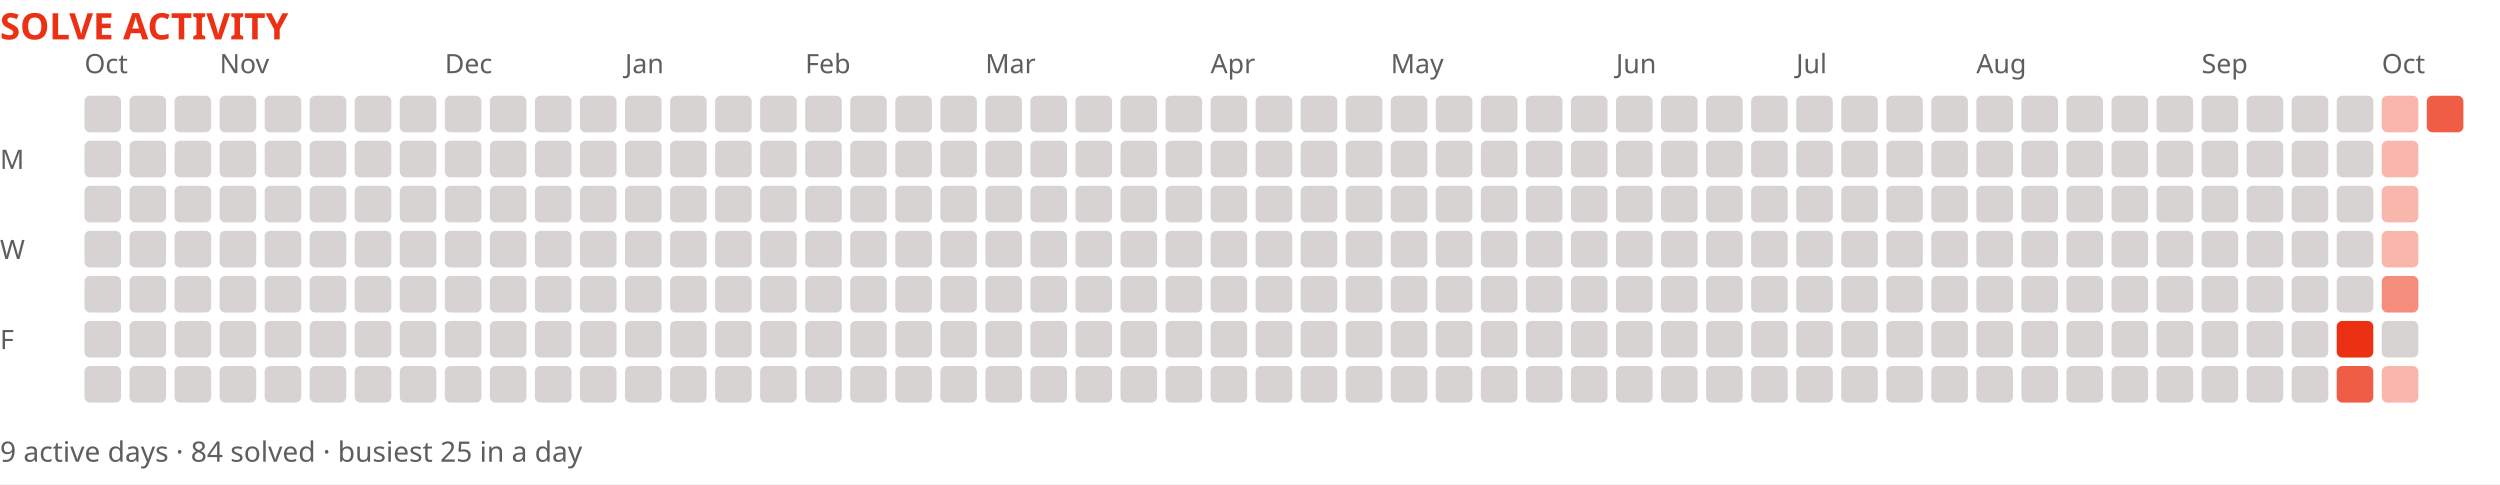
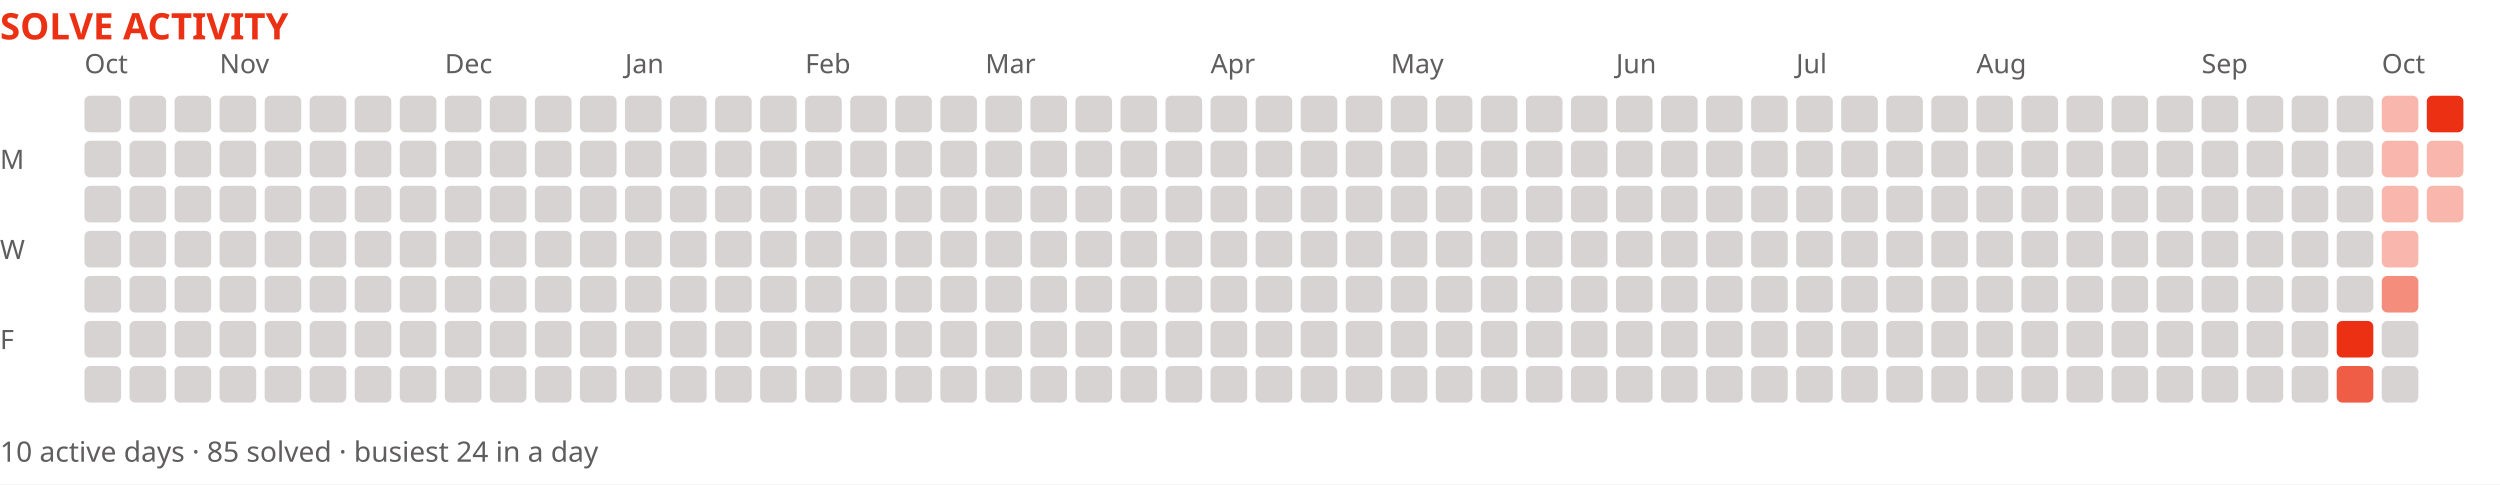
<svg xmlns="http://www.w3.org/2000/svg" width="888" height="172" viewBox="0 0 888 172" role="img" aria-label="Solve activity over the last year">
  <rect width="888" height="172" fill="#ffffff" />
  <text x="0" y="14" font-family="system-ui,sans-serif" font-size="13" font-weight="700" fill="#ec3013">SOLVE ACTIVITY</text>
  <text x="30" y="26" font-family="system-ui,sans-serif" font-size="9.5" fill="#605d5d">Oct</text>
  <text x="78" y="26" font-family="system-ui,sans-serif" font-size="9.5" fill="#605d5d">Nov</text>
  <text x="158" y="26" font-family="system-ui,sans-serif" font-size="9.5" fill="#605d5d">Dec</text>
  <text x="222" y="26" font-family="system-ui,sans-serif" font-size="9.5" fill="#605d5d">Jan</text>
  <text x="286" y="26" font-family="system-ui,sans-serif" font-size="9.5" fill="#605d5d">Feb</text>
  <text x="350" y="26" font-family="system-ui,sans-serif" font-size="9.5" fill="#605d5d">Mar</text>
  <text x="430" y="26" font-family="system-ui,sans-serif" font-size="9.5" fill="#605d5d">Apr</text>
  <text x="494" y="26" font-family="system-ui,sans-serif" font-size="9.5" fill="#605d5d">May</text>
  <text x="574" y="26" font-family="system-ui,sans-serif" font-size="9.5" fill="#605d5d">Jun</text>
  <text x="638" y="26" font-family="system-ui,sans-serif" font-size="9.5" fill="#605d5d">Jul</text>
  <text x="702" y="26" font-family="system-ui,sans-serif" font-size="9.5" fill="#605d5d">Aug</text>
  <text x="782" y="26" font-family="system-ui,sans-serif" font-size="9.5" fill="#605d5d">Sep</text>
  <text x="846" y="26" font-family="system-ui,sans-serif" font-size="9.5" fill="#605d5d">Oct</text>
  <text x="0" y="60" font-family="system-ui,sans-serif" font-size="9.5" fill="#605d5d">M</text>
  <text x="0" y="92" font-family="system-ui,sans-serif" font-size="9.5" fill="#605d5d">W</text>
  <text x="0" y="124" font-family="system-ui,sans-serif" font-size="9.5" fill="#605d5d">F</text>
  <rect x="30" y="34" width="13" height="13" fill="#d7d3d3" rx="2" />
  <rect x="30" y="50" width="13" height="13" fill="#d7d3d3" rx="2" />
  <rect x="30" y="66" width="13" height="13" fill="#d7d3d3" rx="2" />
  <rect x="30" y="82" width="13" height="13" fill="#d7d3d3" rx="2" />
  <rect x="30" y="98" width="13" height="13" fill="#d7d3d3" rx="2" />
  <rect x="30" y="114" width="13" height="13" fill="#d7d3d3" rx="2" />
  <rect x="30" y="130" width="13" height="13" fill="#d7d3d3" rx="2" />
  <rect x="46" y="34" width="13" height="13" fill="#d7d3d3" rx="2" />
  <rect x="46" y="50" width="13" height="13" fill="#d7d3d3" rx="2" />
  <rect x="46" y="66" width="13" height="13" fill="#d7d3d3" rx="2" />
  <rect x="46" y="82" width="13" height="13" fill="#d7d3d3" rx="2" />
  <rect x="46" y="98" width="13" height="13" fill="#d7d3d3" rx="2" />
  <rect x="46" y="114" width="13" height="13" fill="#d7d3d3" rx="2" />
  <rect x="46" y="130" width="13" height="13" fill="#d7d3d3" rx="2" />
  <rect x="62" y="34" width="13" height="13" fill="#d7d3d3" rx="2" />
  <rect x="62" y="50" width="13" height="13" fill="#d7d3d3" rx="2" />
  <rect x="62" y="66" width="13" height="13" fill="#d7d3d3" rx="2" />
  <rect x="62" y="82" width="13" height="13" fill="#d7d3d3" rx="2" />
  <rect x="62" y="98" width="13" height="13" fill="#d7d3d3" rx="2" />
  <rect x="62" y="114" width="13" height="13" fill="#d7d3d3" rx="2" />
  <rect x="62" y="130" width="13" height="13" fill="#d7d3d3" rx="2" />
  <rect x="78" y="34" width="13" height="13" fill="#d7d3d3" rx="2" />
  <rect x="78" y="50" width="13" height="13" fill="#d7d3d3" rx="2" />
  <rect x="78" y="66" width="13" height="13" fill="#d7d3d3" rx="2" />
  <rect x="78" y="82" width="13" height="13" fill="#d7d3d3" rx="2" />
  <rect x="78" y="98" width="13" height="13" fill="#d7d3d3" rx="2" />
  <rect x="78" y="114" width="13" height="13" fill="#d7d3d3" rx="2" />
  <rect x="78" y="130" width="13" height="13" fill="#d7d3d3" rx="2" />
  <rect x="94" y="34" width="13" height="13" fill="#d7d3d3" rx="2" />
  <rect x="94" y="50" width="13" height="13" fill="#d7d3d3" rx="2" />
  <rect x="94" y="66" width="13" height="13" fill="#d7d3d3" rx="2" />
  <rect x="94" y="82" width="13" height="13" fill="#d7d3d3" rx="2" />
  <rect x="94" y="98" width="13" height="13" fill="#d7d3d3" rx="2" />
  <rect x="94" y="114" width="13" height="13" fill="#d7d3d3" rx="2" />
  <rect x="94" y="130" width="13" height="13" fill="#d7d3d3" rx="2" />
  <rect x="110" y="34" width="13" height="13" fill="#d7d3d3" rx="2" />
  <rect x="110" y="50" width="13" height="13" fill="#d7d3d3" rx="2" />
  <rect x="110" y="66" width="13" height="13" fill="#d7d3d3" rx="2" />
  <rect x="110" y="82" width="13" height="13" fill="#d7d3d3" rx="2" />
  <rect x="110" y="98" width="13" height="13" fill="#d7d3d3" rx="2" />
  <rect x="110" y="114" width="13" height="13" fill="#d7d3d3" rx="2" />
  <rect x="110" y="130" width="13" height="13" fill="#d7d3d3" rx="2" />
  <rect x="126" y="34" width="13" height="13" fill="#d7d3d3" rx="2" />
  <rect x="126" y="50" width="13" height="13" fill="#d7d3d3" rx="2" />
  <rect x="126" y="66" width="13" height="13" fill="#d7d3d3" rx="2" />
  <rect x="126" y="82" width="13" height="13" fill="#d7d3d3" rx="2" />
  <rect x="126" y="98" width="13" height="13" fill="#d7d3d3" rx="2" />
  <rect x="126" y="114" width="13" height="13" fill="#d7d3d3" rx="2" />
  <rect x="126" y="130" width="13" height="13" fill="#d7d3d3" rx="2" />
  <rect x="142" y="34" width="13" height="13" fill="#d7d3d3" rx="2" />
  <rect x="142" y="50" width="13" height="13" fill="#d7d3d3" rx="2" />
  <rect x="142" y="66" width="13" height="13" fill="#d7d3d3" rx="2" />
  <rect x="142" y="82" width="13" height="13" fill="#d7d3d3" rx="2" />
  <rect x="142" y="98" width="13" height="13" fill="#d7d3d3" rx="2" />
  <rect x="142" y="114" width="13" height="13" fill="#d7d3d3" rx="2" />
  <rect x="142" y="130" width="13" height="13" fill="#d7d3d3" rx="2" />
  <rect x="158" y="34" width="13" height="13" fill="#d7d3d3" rx="2" />
  <rect x="158" y="50" width="13" height="13" fill="#d7d3d3" rx="2" />
  <rect x="158" y="66" width="13" height="13" fill="#d7d3d3" rx="2" />
  <rect x="158" y="82" width="13" height="13" fill="#d7d3d3" rx="2" />
  <rect x="158" y="98" width="13" height="13" fill="#d7d3d3" rx="2" />
  <rect x="158" y="114" width="13" height="13" fill="#d7d3d3" rx="2" />
  <rect x="158" y="130" width="13" height="13" fill="#d7d3d3" rx="2" />
  <rect x="174" y="34" width="13" height="13" fill="#d7d3d3" rx="2" />
  <rect x="174" y="50" width="13" height="13" fill="#d7d3d3" rx="2" />
  <rect x="174" y="66" width="13" height="13" fill="#d7d3d3" rx="2" />
  <rect x="174" y="82" width="13" height="13" fill="#d7d3d3" rx="2" />
  <rect x="174" y="98" width="13" height="13" fill="#d7d3d3" rx="2" />
  <rect x="174" y="114" width="13" height="13" fill="#d7d3d3" rx="2" />
  <rect x="174" y="130" width="13" height="13" fill="#d7d3d3" rx="2" />
  <rect x="190" y="34" width="13" height="13" fill="#d7d3d3" rx="2" />
  <rect x="190" y="50" width="13" height="13" fill="#d7d3d3" rx="2" />
  <rect x="190" y="66" width="13" height="13" fill="#d7d3d3" rx="2" />
  <rect x="190" y="82" width="13" height="13" fill="#d7d3d3" rx="2" />
  <rect x="190" y="98" width="13" height="13" fill="#d7d3d3" rx="2" />
  <rect x="190" y="114" width="13" height="13" fill="#d7d3d3" rx="2" />
  <rect x="190" y="130" width="13" height="13" fill="#d7d3d3" rx="2" />
  <rect x="206" y="34" width="13" height="13" fill="#d7d3d3" rx="2" />
  <rect x="206" y="50" width="13" height="13" fill="#d7d3d3" rx="2" />
  <rect x="206" y="66" width="13" height="13" fill="#d7d3d3" rx="2" />
  <rect x="206" y="82" width="13" height="13" fill="#d7d3d3" rx="2" />
  <rect x="206" y="98" width="13" height="13" fill="#d7d3d3" rx="2" />
  <rect x="206" y="114" width="13" height="13" fill="#d7d3d3" rx="2" />
  <rect x="206" y="130" width="13" height="13" fill="#d7d3d3" rx="2" />
  <rect x="222" y="34" width="13" height="13" fill="#d7d3d3" rx="2" />
  <rect x="222" y="50" width="13" height="13" fill="#d7d3d3" rx="2" />
  <rect x="222" y="66" width="13" height="13" fill="#d7d3d3" rx="2" />
  <rect x="222" y="82" width="13" height="13" fill="#d7d3d3" rx="2" />
  <rect x="222" y="98" width="13" height="13" fill="#d7d3d3" rx="2" />
  <rect x="222" y="114" width="13" height="13" fill="#d7d3d3" rx="2" />
  <rect x="222" y="130" width="13" height="13" fill="#d7d3d3" rx="2" />
  <rect x="238" y="34" width="13" height="13" fill="#d7d3d3" rx="2" />
  <rect x="238" y="50" width="13" height="13" fill="#d7d3d3" rx="2" />
  <rect x="238" y="66" width="13" height="13" fill="#d7d3d3" rx="2" />
  <rect x="238" y="82" width="13" height="13" fill="#d7d3d3" rx="2" />
  <rect x="238" y="98" width="13" height="13" fill="#d7d3d3" rx="2" />
  <rect x="238" y="114" width="13" height="13" fill="#d7d3d3" rx="2" />
  <rect x="238" y="130" width="13" height="13" fill="#d7d3d3" rx="2" />
  <rect x="254" y="34" width="13" height="13" fill="#d7d3d3" rx="2" />
  <rect x="254" y="50" width="13" height="13" fill="#d7d3d3" rx="2" />
  <rect x="254" y="66" width="13" height="13" fill="#d7d3d3" rx="2" />
  <rect x="254" y="82" width="13" height="13" fill="#d7d3d3" rx="2" />
  <rect x="254" y="98" width="13" height="13" fill="#d7d3d3" rx="2" />
  <rect x="254" y="114" width="13" height="13" fill="#d7d3d3" rx="2" />
  <rect x="254" y="130" width="13" height="13" fill="#d7d3d3" rx="2" />
  <rect x="270" y="34" width="13" height="13" fill="#d7d3d3" rx="2" />
  <rect x="270" y="50" width="13" height="13" fill="#d7d3d3" rx="2" />
  <rect x="270" y="66" width="13" height="13" fill="#d7d3d3" rx="2" />
  <rect x="270" y="82" width="13" height="13" fill="#d7d3d3" rx="2" />
  <rect x="270" y="98" width="13" height="13" fill="#d7d3d3" rx="2" />
  <rect x="270" y="114" width="13" height="13" fill="#d7d3d3" rx="2" />
  <rect x="270" y="130" width="13" height="13" fill="#d7d3d3" rx="2" />
  <rect x="286" y="34" width="13" height="13" fill="#d7d3d3" rx="2" />
  <rect x="286" y="50" width="13" height="13" fill="#d7d3d3" rx="2" />
  <rect x="286" y="66" width="13" height="13" fill="#d7d3d3" rx="2" />
  <rect x="286" y="82" width="13" height="13" fill="#d7d3d3" rx="2" />
  <rect x="286" y="98" width="13" height="13" fill="#d7d3d3" rx="2" />
  <rect x="286" y="114" width="13" height="13" fill="#d7d3d3" rx="2" />
  <rect x="286" y="130" width="13" height="13" fill="#d7d3d3" rx="2" />
  <rect x="302" y="34" width="13" height="13" fill="#d7d3d3" rx="2" />
  <rect x="302" y="50" width="13" height="13" fill="#d7d3d3" rx="2" />
  <rect x="302" y="66" width="13" height="13" fill="#d7d3d3" rx="2" />
  <rect x="302" y="82" width="13" height="13" fill="#d7d3d3" rx="2" />
  <rect x="302" y="98" width="13" height="13" fill="#d7d3d3" rx="2" />
  <rect x="302" y="114" width="13" height="13" fill="#d7d3d3" rx="2" />
  <rect x="302" y="130" width="13" height="13" fill="#d7d3d3" rx="2" />
  <rect x="318" y="34" width="13" height="13" fill="#d7d3d3" rx="2" />
  <rect x="318" y="50" width="13" height="13" fill="#d7d3d3" rx="2" />
  <rect x="318" y="66" width="13" height="13" fill="#d7d3d3" rx="2" />
  <rect x="318" y="82" width="13" height="13" fill="#d7d3d3" rx="2" />
  <rect x="318" y="98" width="13" height="13" fill="#d7d3d3" rx="2" />
  <rect x="318" y="114" width="13" height="13" fill="#d7d3d3" rx="2" />
  <rect x="318" y="130" width="13" height="13" fill="#d7d3d3" rx="2" />
  <rect x="334" y="34" width="13" height="13" fill="#d7d3d3" rx="2" />
  <rect x="334" y="50" width="13" height="13" fill="#d7d3d3" rx="2" />
  <rect x="334" y="66" width="13" height="13" fill="#d7d3d3" rx="2" />
  <rect x="334" y="82" width="13" height="13" fill="#d7d3d3" rx="2" />
  <rect x="334" y="98" width="13" height="13" fill="#d7d3d3" rx="2" />
  <rect x="334" y="114" width="13" height="13" fill="#d7d3d3" rx="2" />
  <rect x="334" y="130" width="13" height="13" fill="#d7d3d3" rx="2" />
  <rect x="350" y="34" width="13" height="13" fill="#d7d3d3" rx="2" />
  <rect x="350" y="50" width="13" height="13" fill="#d7d3d3" rx="2" />
  <rect x="350" y="66" width="13" height="13" fill="#d7d3d3" rx="2" />
  <rect x="350" y="82" width="13" height="13" fill="#d7d3d3" rx="2" />
  <rect x="350" y="98" width="13" height="13" fill="#d7d3d3" rx="2" />
  <rect x="350" y="114" width="13" height="13" fill="#d7d3d3" rx="2" />
  <rect x="350" y="130" width="13" height="13" fill="#d7d3d3" rx="2" />
  <rect x="366" y="34" width="13" height="13" fill="#d7d3d3" rx="2" />
  <rect x="366" y="50" width="13" height="13" fill="#d7d3d3" rx="2" />
  <rect x="366" y="66" width="13" height="13" fill="#d7d3d3" rx="2" />
  <rect x="366" y="82" width="13" height="13" fill="#d7d3d3" rx="2" />
  <rect x="366" y="98" width="13" height="13" fill="#d7d3d3" rx="2" />
  <rect x="366" y="114" width="13" height="13" fill="#d7d3d3" rx="2" />
  <rect x="366" y="130" width="13" height="13" fill="#d7d3d3" rx="2" />
  <rect x="382" y="34" width="13" height="13" fill="#d7d3d3" rx="2" />
  <rect x="382" y="50" width="13" height="13" fill="#d7d3d3" rx="2" />
  <rect x="382" y="66" width="13" height="13" fill="#d7d3d3" rx="2" />
  <rect x="382" y="82" width="13" height="13" fill="#d7d3d3" rx="2" />
  <rect x="382" y="98" width="13" height="13" fill="#d7d3d3" rx="2" />
  <rect x="382" y="114" width="13" height="13" fill="#d7d3d3" rx="2" />
  <rect x="382" y="130" width="13" height="13" fill="#d7d3d3" rx="2" />
  <rect x="398" y="34" width="13" height="13" fill="#d7d3d3" rx="2" />
  <rect x="398" y="50" width="13" height="13" fill="#d7d3d3" rx="2" />
  <rect x="398" y="66" width="13" height="13" fill="#d7d3d3" rx="2" />
  <rect x="398" y="82" width="13" height="13" fill="#d7d3d3" rx="2" />
  <rect x="398" y="98" width="13" height="13" fill="#d7d3d3" rx="2" />
  <rect x="398" y="114" width="13" height="13" fill="#d7d3d3" rx="2" />
  <rect x="398" y="130" width="13" height="13" fill="#d7d3d3" rx="2" />
  <rect x="414" y="34" width="13" height="13" fill="#d7d3d3" rx="2" />
  <rect x="414" y="50" width="13" height="13" fill="#d7d3d3" rx="2" />
  <rect x="414" y="66" width="13" height="13" fill="#d7d3d3" rx="2" />
  <rect x="414" y="82" width="13" height="13" fill="#d7d3d3" rx="2" />
  <rect x="414" y="98" width="13" height="13" fill="#d7d3d3" rx="2" />
  <rect x="414" y="114" width="13" height="13" fill="#d7d3d3" rx="2" />
  <rect x="414" y="130" width="13" height="13" fill="#d7d3d3" rx="2" />
  <rect x="430" y="34" width="13" height="13" fill="#d7d3d3" rx="2" />
  <rect x="430" y="50" width="13" height="13" fill="#d7d3d3" rx="2" />
  <rect x="430" y="66" width="13" height="13" fill="#d7d3d3" rx="2" />
  <rect x="430" y="82" width="13" height="13" fill="#d7d3d3" rx="2" />
  <rect x="430" y="98" width="13" height="13" fill="#d7d3d3" rx="2" />
  <rect x="430" y="114" width="13" height="13" fill="#d7d3d3" rx="2" />
  <rect x="430" y="130" width="13" height="13" fill="#d7d3d3" rx="2" />
  <rect x="446" y="34" width="13" height="13" fill="#d7d3d3" rx="2" />
  <rect x="446" y="50" width="13" height="13" fill="#d7d3d3" rx="2" />
  <rect x="446" y="66" width="13" height="13" fill="#d7d3d3" rx="2" />
  <rect x="446" y="82" width="13" height="13" fill="#d7d3d3" rx="2" />
  <rect x="446" y="98" width="13" height="13" fill="#d7d3d3" rx="2" />
  <rect x="446" y="114" width="13" height="13" fill="#d7d3d3" rx="2" />
  <rect x="446" y="130" width="13" height="13" fill="#d7d3d3" rx="2" />
  <rect x="462" y="34" width="13" height="13" fill="#d7d3d3" rx="2" />
  <rect x="462" y="50" width="13" height="13" fill="#d7d3d3" rx="2" />
  <rect x="462" y="66" width="13" height="13" fill="#d7d3d3" rx="2" />
  <rect x="462" y="82" width="13" height="13" fill="#d7d3d3" rx="2" />
  <rect x="462" y="98" width="13" height="13" fill="#d7d3d3" rx="2" />
  <rect x="462" y="114" width="13" height="13" fill="#d7d3d3" rx="2" />
  <rect x="462" y="130" width="13" height="13" fill="#d7d3d3" rx="2" />
  <rect x="478" y="34" width="13" height="13" fill="#d7d3d3" rx="2" />
  <rect x="478" y="50" width="13" height="13" fill="#d7d3d3" rx="2" />
  <rect x="478" y="66" width="13" height="13" fill="#d7d3d3" rx="2" />
  <rect x="478" y="82" width="13" height="13" fill="#d7d3d3" rx="2" />
  <rect x="478" y="98" width="13" height="13" fill="#d7d3d3" rx="2" />
  <rect x="478" y="114" width="13" height="13" fill="#d7d3d3" rx="2" />
  <rect x="478" y="130" width="13" height="13" fill="#d7d3d3" rx="2" />
  <rect x="494" y="34" width="13" height="13" fill="#d7d3d3" rx="2" />
  <rect x="494" y="50" width="13" height="13" fill="#d7d3d3" rx="2" />
  <rect x="494" y="66" width="13" height="13" fill="#d7d3d3" rx="2" />
  <rect x="494" y="82" width="13" height="13" fill="#d7d3d3" rx="2" />
  <rect x="494" y="98" width="13" height="13" fill="#d7d3d3" rx="2" />
  <rect x="494" y="114" width="13" height="13" fill="#d7d3d3" rx="2" />
  <rect x="494" y="130" width="13" height="13" fill="#d7d3d3" rx="2" />
  <rect x="510" y="34" width="13" height="13" fill="#d7d3d3" rx="2" />
  <rect x="510" y="50" width="13" height="13" fill="#d7d3d3" rx="2" />
  <rect x="510" y="66" width="13" height="13" fill="#d7d3d3" rx="2" />
  <rect x="510" y="82" width="13" height="13" fill="#d7d3d3" rx="2" />
  <rect x="510" y="98" width="13" height="13" fill="#d7d3d3" rx="2" />
  <rect x="510" y="114" width="13" height="13" fill="#d7d3d3" rx="2" />
  <rect x="510" y="130" width="13" height="13" fill="#d7d3d3" rx="2" />
  <rect x="526" y="34" width="13" height="13" fill="#d7d3d3" rx="2" />
  <rect x="526" y="50" width="13" height="13" fill="#d7d3d3" rx="2" />
  <rect x="526" y="66" width="13" height="13" fill="#d7d3d3" rx="2" />
  <rect x="526" y="82" width="13" height="13" fill="#d7d3d3" rx="2" />
  <rect x="526" y="98" width="13" height="13" fill="#d7d3d3" rx="2" />
  <rect x="526" y="114" width="13" height="13" fill="#d7d3d3" rx="2" />
  <rect x="526" y="130" width="13" height="13" fill="#d7d3d3" rx="2" />
  <rect x="542" y="34" width="13" height="13" fill="#d7d3d3" rx="2" />
  <rect x="542" y="50" width="13" height="13" fill="#d7d3d3" rx="2" />
  <rect x="542" y="66" width="13" height="13" fill="#d7d3d3" rx="2" />
  <rect x="542" y="82" width="13" height="13" fill="#d7d3d3" rx="2" />
  <rect x="542" y="98" width="13" height="13" fill="#d7d3d3" rx="2" />
  <rect x="542" y="114" width="13" height="13" fill="#d7d3d3" rx="2" />
  <rect x="542" y="130" width="13" height="13" fill="#d7d3d3" rx="2" />
  <rect x="558" y="34" width="13" height="13" fill="#d7d3d3" rx="2" />
  <rect x="558" y="50" width="13" height="13" fill="#d7d3d3" rx="2" />
  <rect x="558" y="66" width="13" height="13" fill="#d7d3d3" rx="2" />
  <rect x="558" y="82" width="13" height="13" fill="#d7d3d3" rx="2" />
  <rect x="558" y="98" width="13" height="13" fill="#d7d3d3" rx="2" />
  <rect x="558" y="114" width="13" height="13" fill="#d7d3d3" rx="2" />
  <rect x="558" y="130" width="13" height="13" fill="#d7d3d3" rx="2" />
  <rect x="574" y="34" width="13" height="13" fill="#d7d3d3" rx="2" />
  <rect x="574" y="50" width="13" height="13" fill="#d7d3d3" rx="2" />
  <rect x="574" y="66" width="13" height="13" fill="#d7d3d3" rx="2" />
  <rect x="574" y="82" width="13" height="13" fill="#d7d3d3" rx="2" />
  <rect x="574" y="98" width="13" height="13" fill="#d7d3d3" rx="2" />
  <rect x="574" y="114" width="13" height="13" fill="#d7d3d3" rx="2" />
  <rect x="574" y="130" width="13" height="13" fill="#d7d3d3" rx="2" />
  <rect x="590" y="34" width="13" height="13" fill="#d7d3d3" rx="2" />
  <rect x="590" y="50" width="13" height="13" fill="#d7d3d3" rx="2" />
  <rect x="590" y="66" width="13" height="13" fill="#d7d3d3" rx="2" />
  <rect x="590" y="82" width="13" height="13" fill="#d7d3d3" rx="2" />
  <rect x="590" y="98" width="13" height="13" fill="#d7d3d3" rx="2" />
  <rect x="590" y="114" width="13" height="13" fill="#d7d3d3" rx="2" />
  <rect x="590" y="130" width="13" height="13" fill="#d7d3d3" rx="2" />
  <rect x="606" y="34" width="13" height="13" fill="#d7d3d3" rx="2" />
  <rect x="606" y="50" width="13" height="13" fill="#d7d3d3" rx="2" />
  <rect x="606" y="66" width="13" height="13" fill="#d7d3d3" rx="2" />
  <rect x="606" y="82" width="13" height="13" fill="#d7d3d3" rx="2" />
  <rect x="606" y="98" width="13" height="13" fill="#d7d3d3" rx="2" />
  <rect x="606" y="114" width="13" height="13" fill="#d7d3d3" rx="2" />
  <rect x="606" y="130" width="13" height="13" fill="#d7d3d3" rx="2" />
  <rect x="622" y="34" width="13" height="13" fill="#d7d3d3" rx="2" />
  <rect x="622" y="50" width="13" height="13" fill="#d7d3d3" rx="2" />
  <rect x="622" y="66" width="13" height="13" fill="#d7d3d3" rx="2" />
  <rect x="622" y="82" width="13" height="13" fill="#d7d3d3" rx="2" />
  <rect x="622" y="98" width="13" height="13" fill="#d7d3d3" rx="2" />
  <rect x="622" y="114" width="13" height="13" fill="#d7d3d3" rx="2" />
  <rect x="622" y="130" width="13" height="13" fill="#d7d3d3" rx="2" />
  <rect x="638" y="34" width="13" height="13" fill="#d7d3d3" rx="2" />
  <rect x="638" y="50" width="13" height="13" fill="#d7d3d3" rx="2" />
  <rect x="638" y="66" width="13" height="13" fill="#d7d3d3" rx="2" />
  <rect x="638" y="82" width="13" height="13" fill="#d7d3d3" rx="2" />
  <rect x="638" y="98" width="13" height="13" fill="#d7d3d3" rx="2" />
  <rect x="638" y="114" width="13" height="13" fill="#d7d3d3" rx="2" />
  <rect x="638" y="130" width="13" height="13" fill="#d7d3d3" rx="2" />
  <rect x="654" y="34" width="13" height="13" fill="#d7d3d3" rx="2" />
  <rect x="654" y="50" width="13" height="13" fill="#d7d3d3" rx="2" />
  <rect x="654" y="66" width="13" height="13" fill="#d7d3d3" rx="2" />
  <rect x="654" y="82" width="13" height="13" fill="#d7d3d3" rx="2" />
  <rect x="654" y="98" width="13" height="13" fill="#d7d3d3" rx="2" />
  <rect x="654" y="114" width="13" height="13" fill="#d7d3d3" rx="2" />
  <rect x="654" y="130" width="13" height="13" fill="#d7d3d3" rx="2" />
  <rect x="670" y="34" width="13" height="13" fill="#d7d3d3" rx="2" />
  <rect x="670" y="50" width="13" height="13" fill="#d7d3d3" rx="2" />
  <rect x="670" y="66" width="13" height="13" fill="#d7d3d3" rx="2" />
  <rect x="670" y="82" width="13" height="13" fill="#d7d3d3" rx="2" />
  <rect x="670" y="98" width="13" height="13" fill="#d7d3d3" rx="2" />
  <rect x="670" y="114" width="13" height="13" fill="#d7d3d3" rx="2" />
  <rect x="670" y="130" width="13" height="13" fill="#d7d3d3" rx="2" />
  <rect x="686" y="34" width="13" height="13" fill="#d7d3d3" rx="2" />
  <rect x="686" y="50" width="13" height="13" fill="#d7d3d3" rx="2" />
  <rect x="686" y="66" width="13" height="13" fill="#d7d3d3" rx="2" />
  <rect x="686" y="82" width="13" height="13" fill="#d7d3d3" rx="2" />
  <rect x="686" y="98" width="13" height="13" fill="#d7d3d3" rx="2" />
  <rect x="686" y="114" width="13" height="13" fill="#d7d3d3" rx="2" />
  <rect x="686" y="130" width="13" height="13" fill="#d7d3d3" rx="2" />
  <rect x="702" y="34" width="13" height="13" fill="#d7d3d3" rx="2" />
  <rect x="702" y="50" width="13" height="13" fill="#d7d3d3" rx="2" />
  <rect x="702" y="66" width="13" height="13" fill="#d7d3d3" rx="2" />
  <rect x="702" y="82" width="13" height="13" fill="#d7d3d3" rx="2" />
  <rect x="702" y="98" width="13" height="13" fill="#d7d3d3" rx="2" />
  <rect x="702" y="114" width="13" height="13" fill="#d7d3d3" rx="2" />
  <rect x="702" y="130" width="13" height="13" fill="#d7d3d3" rx="2" />
  <rect x="718" y="34" width="13" height="13" fill="#d7d3d3" rx="2" />
  <rect x="718" y="50" width="13" height="13" fill="#d7d3d3" rx="2" />
  <rect x="718" y="66" width="13" height="13" fill="#d7d3d3" rx="2" />
  <rect x="718" y="82" width="13" height="13" fill="#d7d3d3" rx="2" />
  <rect x="718" y="98" width="13" height="13" fill="#d7d3d3" rx="2" />
  <rect x="718" y="114" width="13" height="13" fill="#d7d3d3" rx="2" />
  <rect x="718" y="130" width="13" height="13" fill="#d7d3d3" rx="2" />
  <rect x="734" y="34" width="13" height="13" fill="#d7d3d3" rx="2" />
  <rect x="734" y="50" width="13" height="13" fill="#d7d3d3" rx="2" />
  <rect x="734" y="66" width="13" height="13" fill="#d7d3d3" rx="2" />
  <rect x="734" y="82" width="13" height="13" fill="#d7d3d3" rx="2" />
  <rect x="734" y="98" width="13" height="13" fill="#d7d3d3" rx="2" />
  <rect x="734" y="114" width="13" height="13" fill="#d7d3d3" rx="2" />
  <rect x="734" y="130" width="13" height="13" fill="#d7d3d3" rx="2" />
  <rect x="750" y="34" width="13" height="13" fill="#d7d3d3" rx="2" />
  <rect x="750" y="50" width="13" height="13" fill="#d7d3d3" rx="2" />
  <rect x="750" y="66" width="13" height="13" fill="#d7d3d3" rx="2" />
  <rect x="750" y="82" width="13" height="13" fill="#d7d3d3" rx="2" />
  <rect x="750" y="98" width="13" height="13" fill="#d7d3d3" rx="2" />
  <rect x="750" y="114" width="13" height="13" fill="#d7d3d3" rx="2" />
  <rect x="750" y="130" width="13" height="13" fill="#d7d3d3" rx="2" />
  <rect x="766" y="34" width="13" height="13" fill="#d7d3d3" rx="2" />
  <rect x="766" y="50" width="13" height="13" fill="#d7d3d3" rx="2" />
  <rect x="766" y="66" width="13" height="13" fill="#d7d3d3" rx="2" />
  <rect x="766" y="82" width="13" height="13" fill="#d7d3d3" rx="2" />
  <rect x="766" y="98" width="13" height="13" fill="#d7d3d3" rx="2" />
  <rect x="766" y="114" width="13" height="13" fill="#d7d3d3" rx="2" />
  <rect x="766" y="130" width="13" height="13" fill="#d7d3d3" rx="2" />
  <rect x="782" y="34" width="13" height="13" fill="#d7d3d3" rx="2" />
  <rect x="782" y="50" width="13" height="13" fill="#d7d3d3" rx="2" />
  <rect x="782" y="66" width="13" height="13" fill="#d7d3d3" rx="2" />
  <rect x="782" y="82" width="13" height="13" fill="#d7d3d3" rx="2" />
  <rect x="782" y="98" width="13" height="13" fill="#d7d3d3" rx="2" />
  <rect x="782" y="114" width="13" height="13" fill="#d7d3d3" rx="2" />
  <rect x="782" y="130" width="13" height="13" fill="#d7d3d3" rx="2" />
  <rect x="798" y="34" width="13" height="13" fill="#d7d3d3" rx="2" />
  <rect x="798" y="50" width="13" height="13" fill="#d7d3d3" rx="2" />
  <rect x="798" y="66" width="13" height="13" fill="#d7d3d3" rx="2" />
  <rect x="798" y="82" width="13" height="13" fill="#d7d3d3" rx="2" />
  <rect x="798" y="98" width="13" height="13" fill="#d7d3d3" rx="2" />
  <rect x="798" y="114" width="13" height="13" fill="#d7d3d3" rx="2" />
  <rect x="798" y="130" width="13" height="13" fill="#d7d3d3" rx="2" />
  <rect x="814" y="34" width="13" height="13" fill="#d7d3d3" rx="2" />
  <rect x="814" y="50" width="13" height="13" fill="#d7d3d3" rx="2" />
  <rect x="814" y="66" width="13" height="13" fill="#d7d3d3" rx="2" />
  <rect x="814" y="82" width="13" height="13" fill="#d7d3d3" rx="2" />
  <rect x="814" y="98" width="13" height="13" fill="#d7d3d3" rx="2" />
  <rect x="814" y="114" width="13" height="13" fill="#d7d3d3" rx="2" />
  <rect x="814" y="130" width="13" height="13" fill="#d7d3d3" rx="2" />
  <rect x="830" y="34" width="13" height="13" fill="#d7d3d3" rx="2" />
  <rect x="830" y="50" width="13" height="13" fill="#d7d3d3" rx="2" />
  <rect x="830" y="66" width="13" height="13" fill="#d7d3d3" rx="2" />
  <rect x="830" y="82" width="13" height="13" fill="#d7d3d3" rx="2" />
  <rect x="830" y="98" width="13" height="13" fill="#d7d3d3" rx="2" />
  <rect x="830" y="114" width="13" height="13" fill="#ec3013" rx="2" />
  <rect x="830" y="130" width="13" height="13" fill="#ec3013c7" rx="2" />
  <rect x="846" y="34" width="13" height="13" fill="#ec301359" rx="2" />
  <rect x="846" y="50" width="13" height="13" fill="#ec301359" rx="2" />
  <rect x="846" y="66" width="13" height="13" fill="#ec301359" rx="2" />
  <rect x="846" y="82" width="13" height="13" fill="#ec301359" rx="2" />
  <rect x="846" y="98" width="13" height="13" fill="#ec30138c" rx="2" />
  <rect x="846" y="114" width="13" height="13" fill="#d7d3d3" rx="2" />
-   <rect x="846" y="130" width="13" height="13" fill="#ec301359" rx="2" />
-   <rect x="862" y="34" width="13" height="13" fill="#ec3013c7" rx="2" />
-   <text x="0" y="164" font-family="system-ui,sans-serif" font-size="10" fill="#605d5d">9 active days · 84 solved · busiest 25 in a day</text>
+   <rect x="846" y="130" width="13" height="13" fill="#d7d3d3" rx="2" />
+   <rect x="862" y="34" width="13" height="13" fill="#ec3013" rx="2" />
+   <rect x="862" y="50" width="13" height="13" fill="#ec301359" rx="2" />
+   <rect x="862" y="66" width="13" height="13" fill="#ec301359" rx="2" />
+   <text x="0" y="164" font-family="system-ui,sans-serif" font-size="10" fill="#605d5d">10 active days · 85 solved · busiest 24 in a day</text>
</svg>
